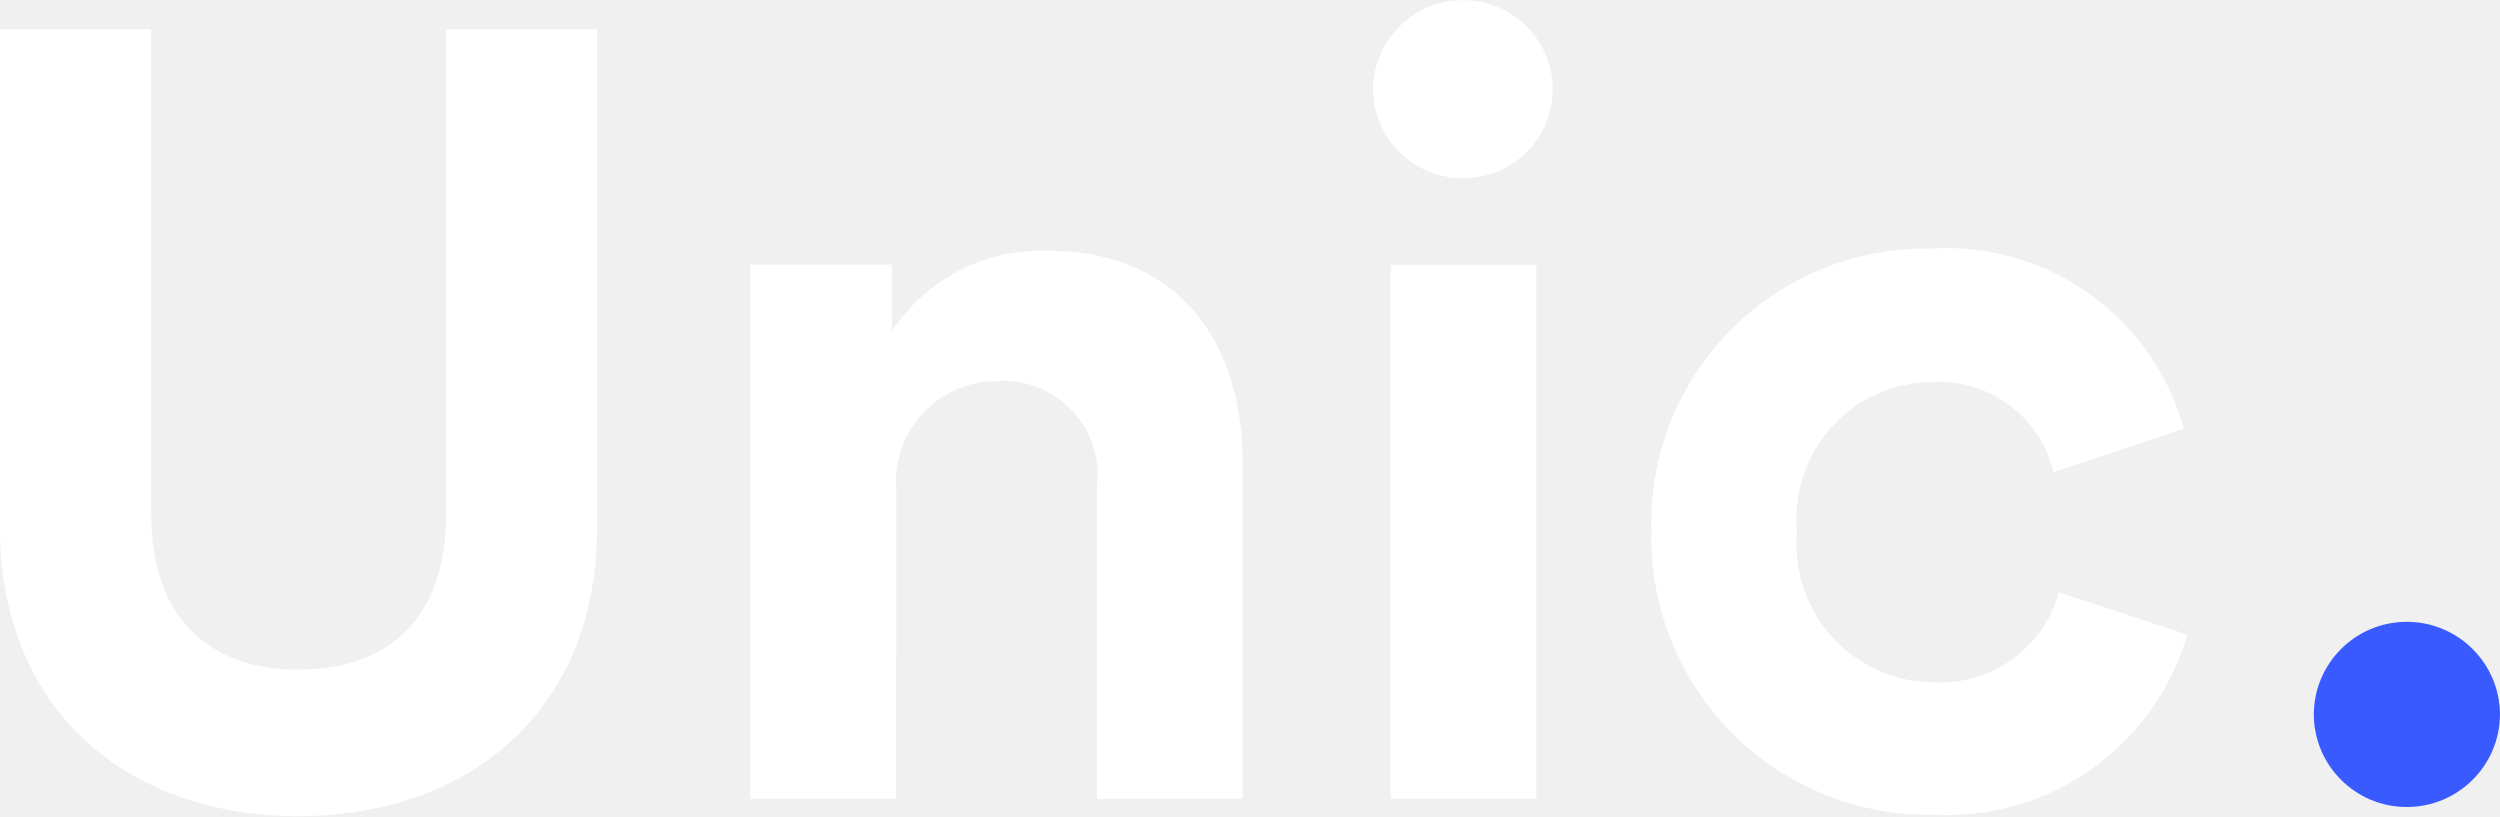
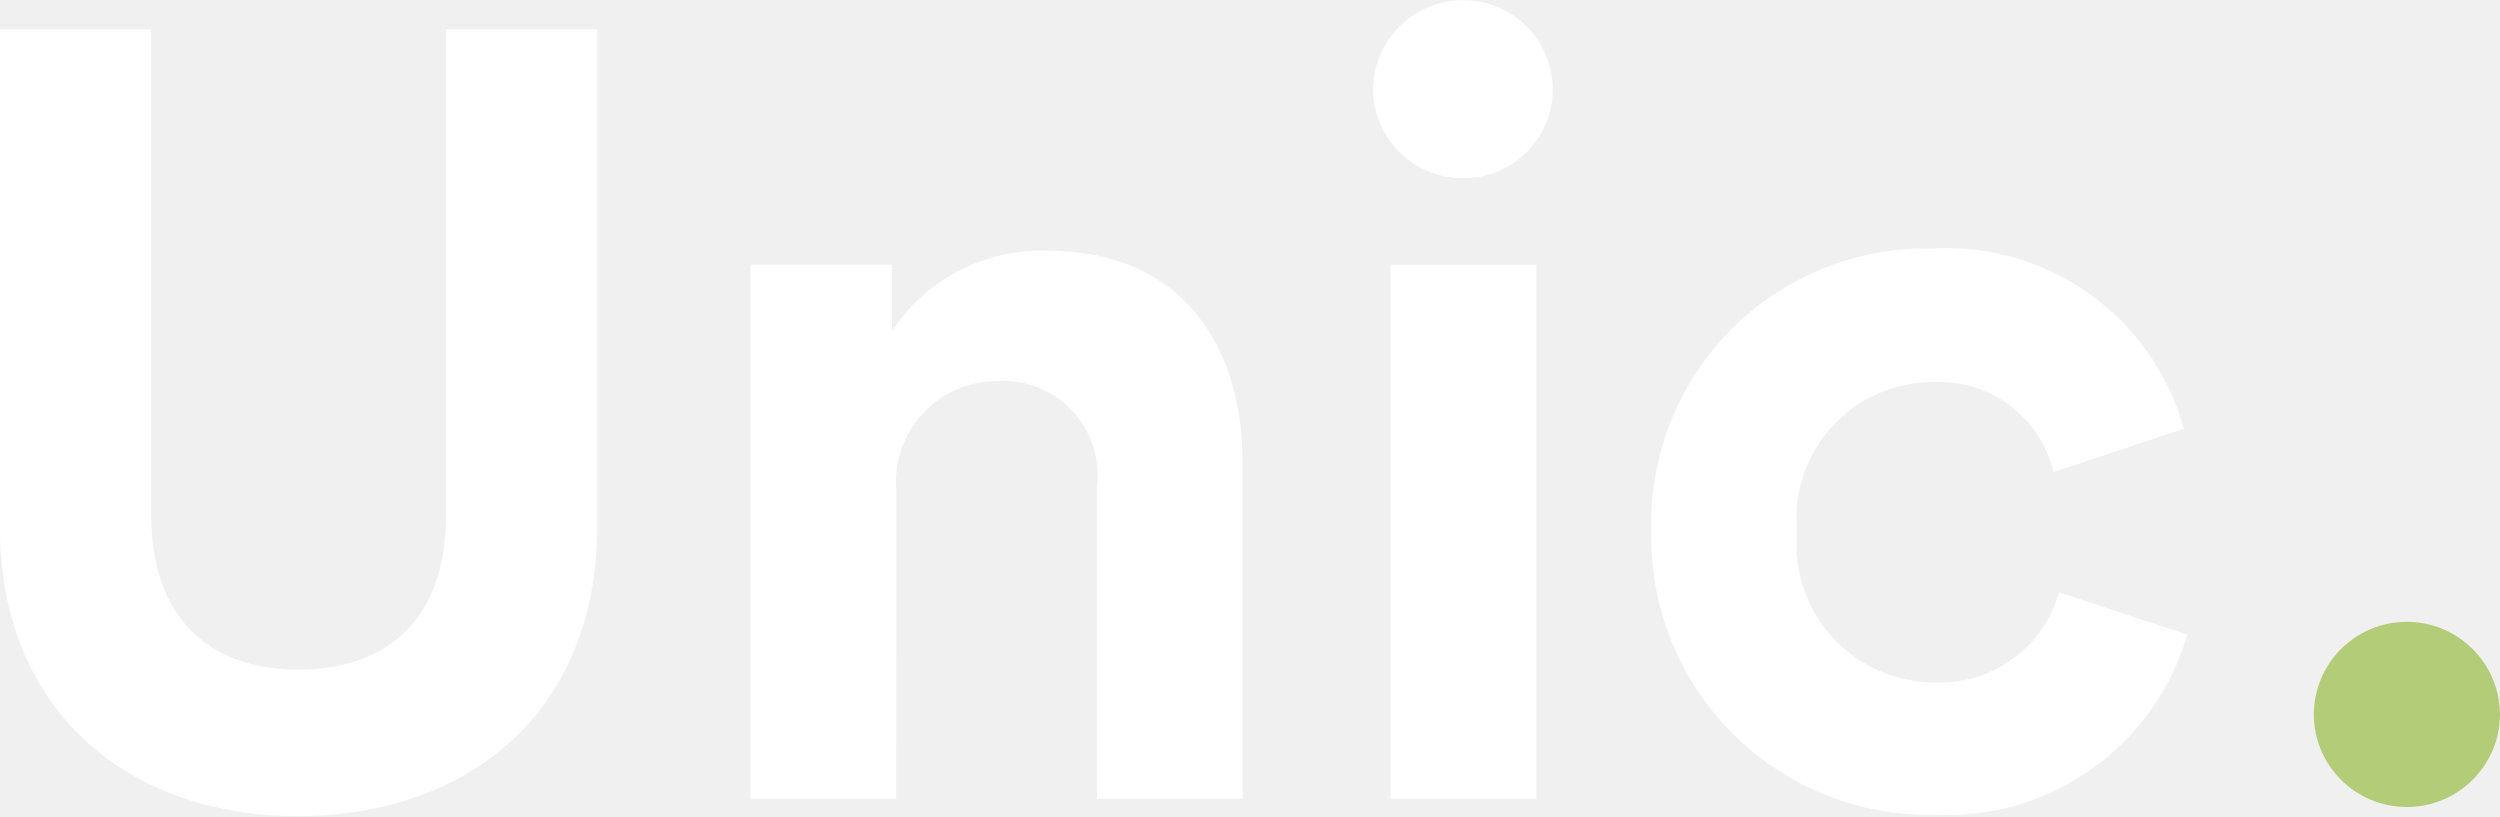
<svg xmlns="http://www.w3.org/2000/svg" id="Group_6405" data-name="Group 6405" width="56.518" height="18.451" viewBox="0 0 56.518 18.451">
  <path id="Path_1767" data-name="Path 1767" d="M8.44,1.523c3.765,0,6.763-2.282,6.763-6.551V-16.266H11.785V-5.273c0,2.282-1.263,3.484-3.344,3.484-2.031,0-3.32-1.2-3.32-3.484V-16.266H1.7V-5.028C1.7-.759,4.7,1.523,8.44,1.523ZM21.966-5.813a2.281,2.281,0,0,1,2.279-2.5,2.131,2.131,0,0,1,2.254,2.4V1.131h3.295V-6.476c0-2.65-1.387-4.785-4.41-4.785a4.061,4.061,0,0,0-3.518,1.816v-1.5h-3.2V1.131h3.295ZM36.434,1.131V-10.941H33.139V1.131ZM32.742-14.891A2.026,2.026,0,0,0,34.774-12.9a2.01,2.01,0,0,0,2.031-1.987,2.02,2.02,0,0,0-2.031-2.037A2.036,2.036,0,0,0,32.742-14.891Zm12.684,6.6a2.653,2.653,0,0,1,2.7,2.037l2.948-.981a5.572,5.572,0,0,0-5.723-4.073,6.21,6.21,0,0,0-6.317,6.4,6.276,6.276,0,0,0,6.416,6.4,5.651,5.651,0,0,0,5.7-4.073l-2.9-.957a2.785,2.785,0,0,1-2.8,2.037,3.121,3.121,0,0,1-3.121-3.411A3.082,3.082,0,0,1,45.426-8.291Z" transform="translate(-1.702 16.928)" fill="#fff" />
-   <path id="Path_1768" data-name="Path 1768" d="M1.472-1.932A2.1,2.1,0,0,0,3.565.161,2.106,2.106,0,0,0,5.681-1.932,2.106,2.106,0,0,0,3.565-4.025,2.1,2.1,0,0,0,1.472-1.932Z" transform="translate(50.837 18.083)" fill="#395aff" />
+   <path id="Path_1768" data-name="Path 1768" d="M1.472-1.932A2.1,2.1,0,0,0,3.565.161,2.106,2.106,0,0,0,5.681-1.932,2.106,2.106,0,0,0,3.565-4.025,2.1,2.1,0,0,0,1.472-1.932Z" transform="translate(50.837 18.083)" fill="#b3cc77" />
</svg>
